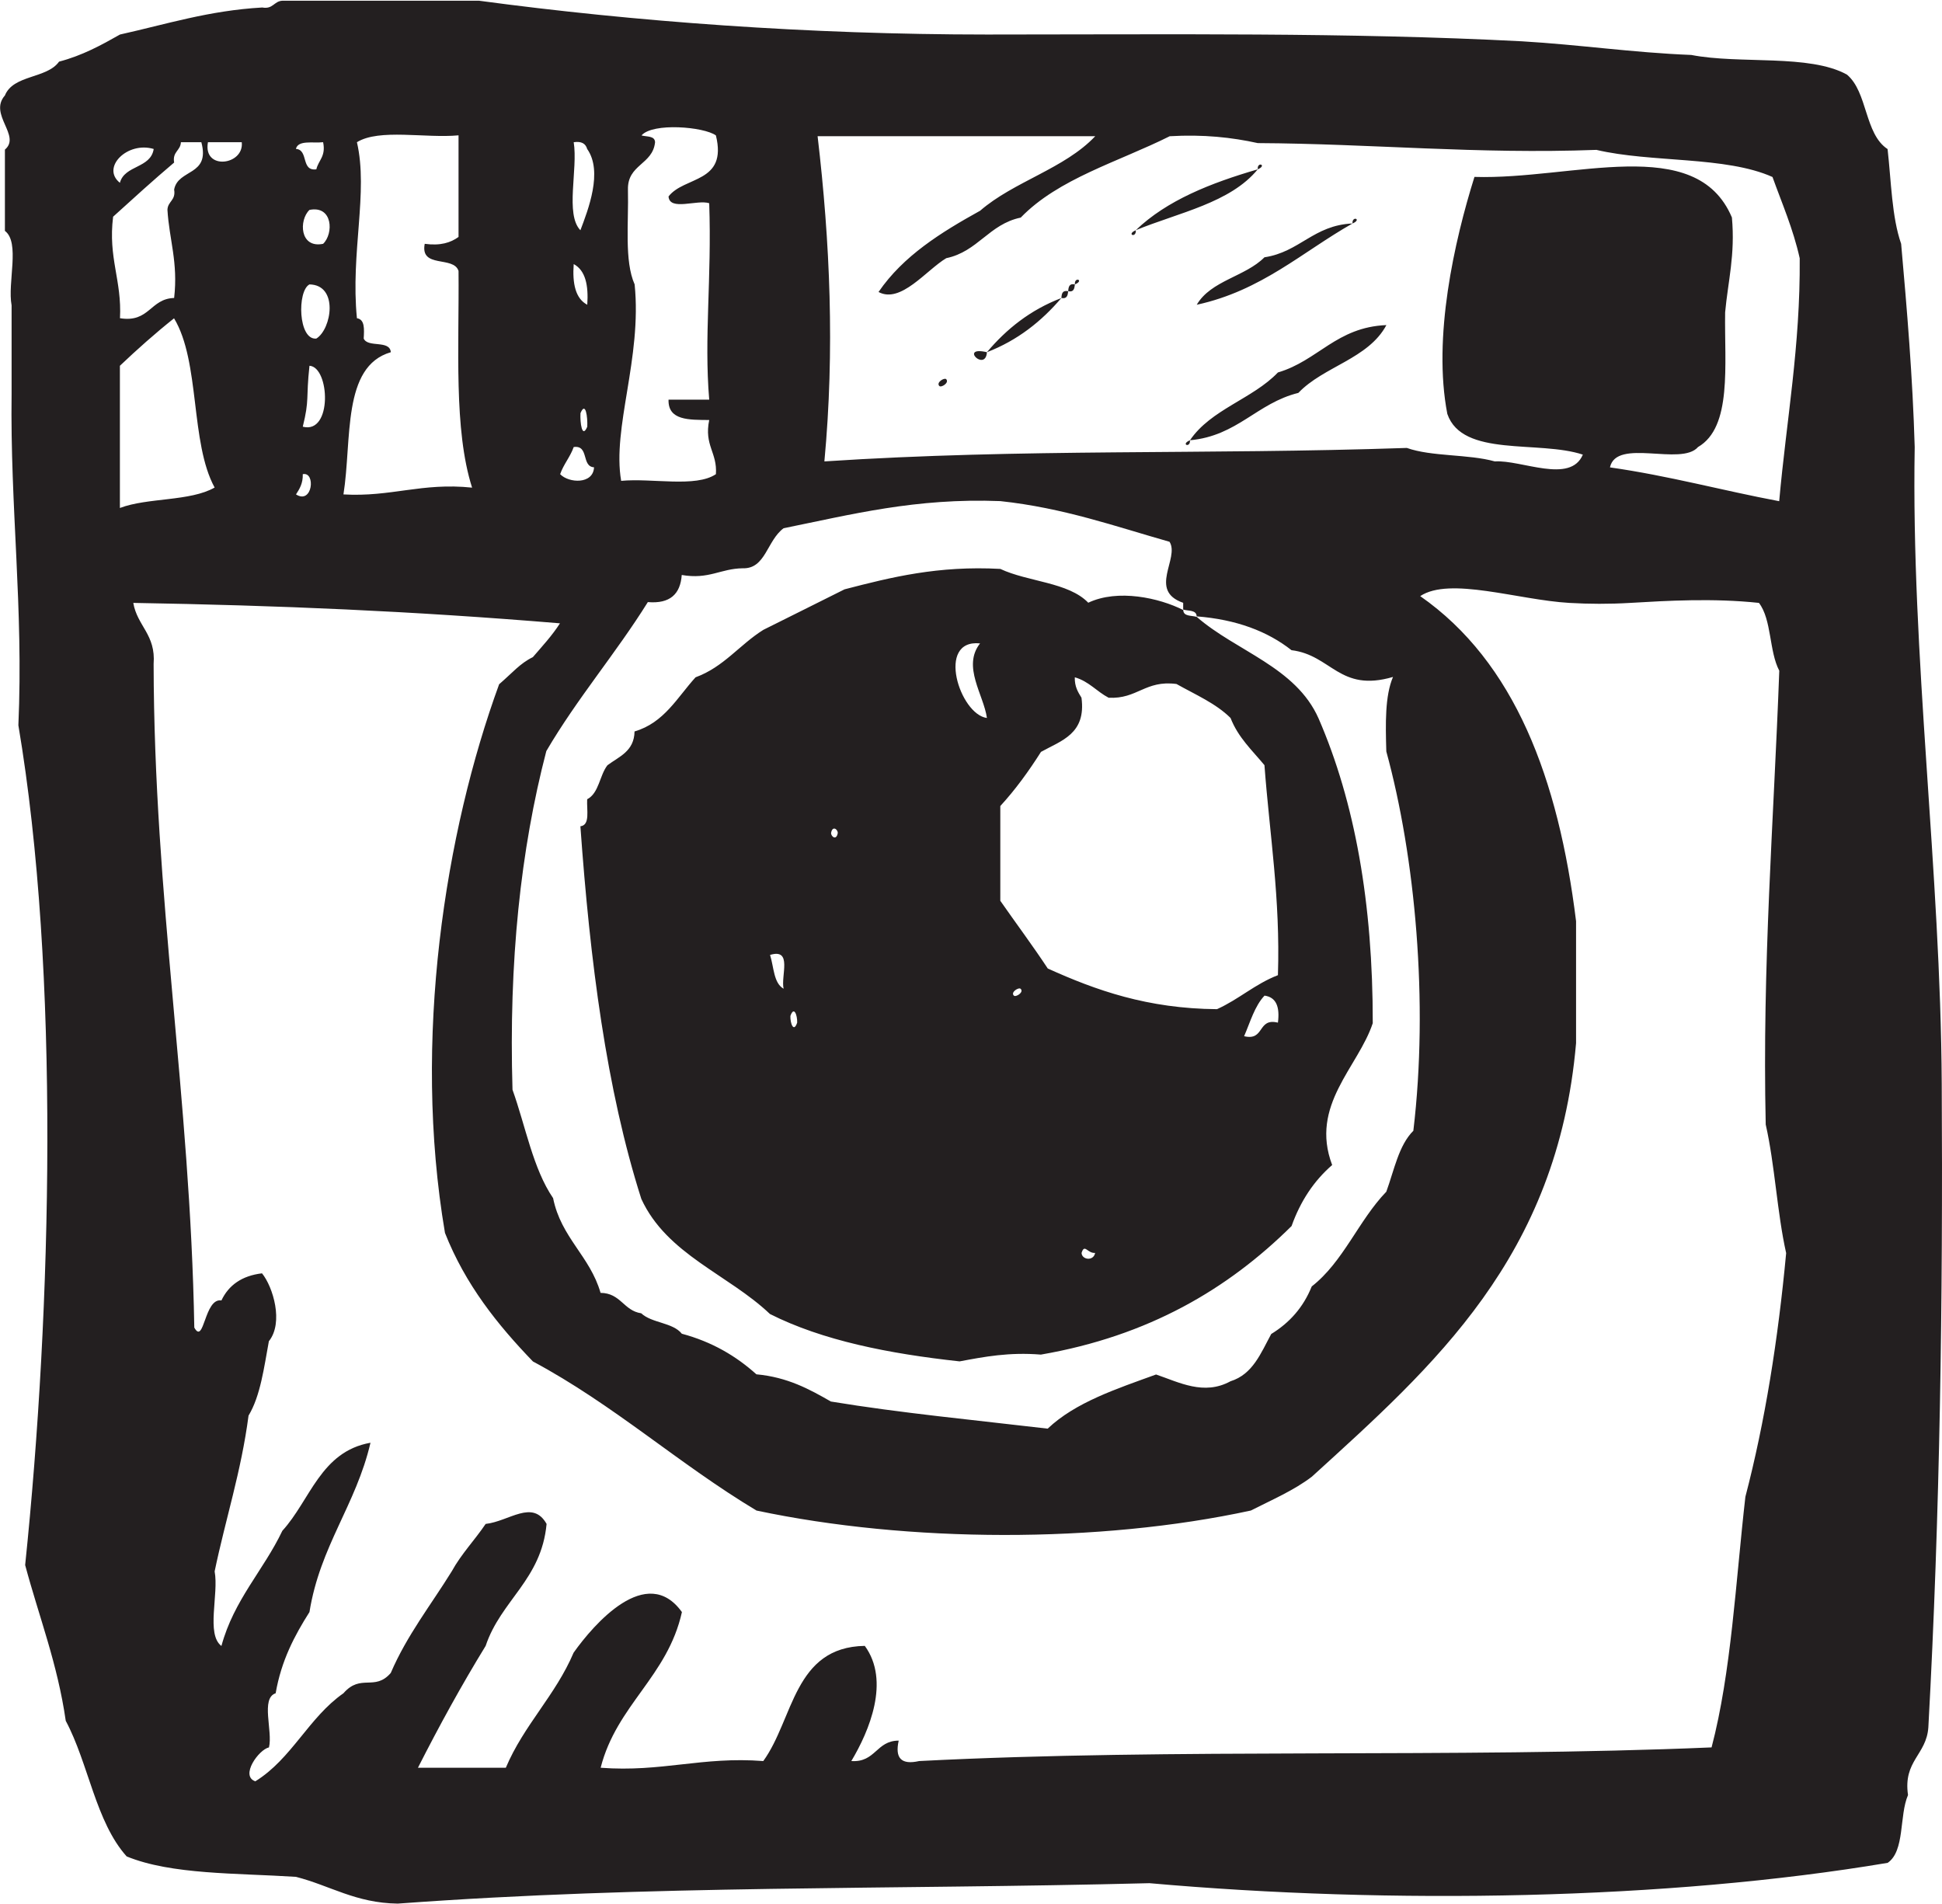
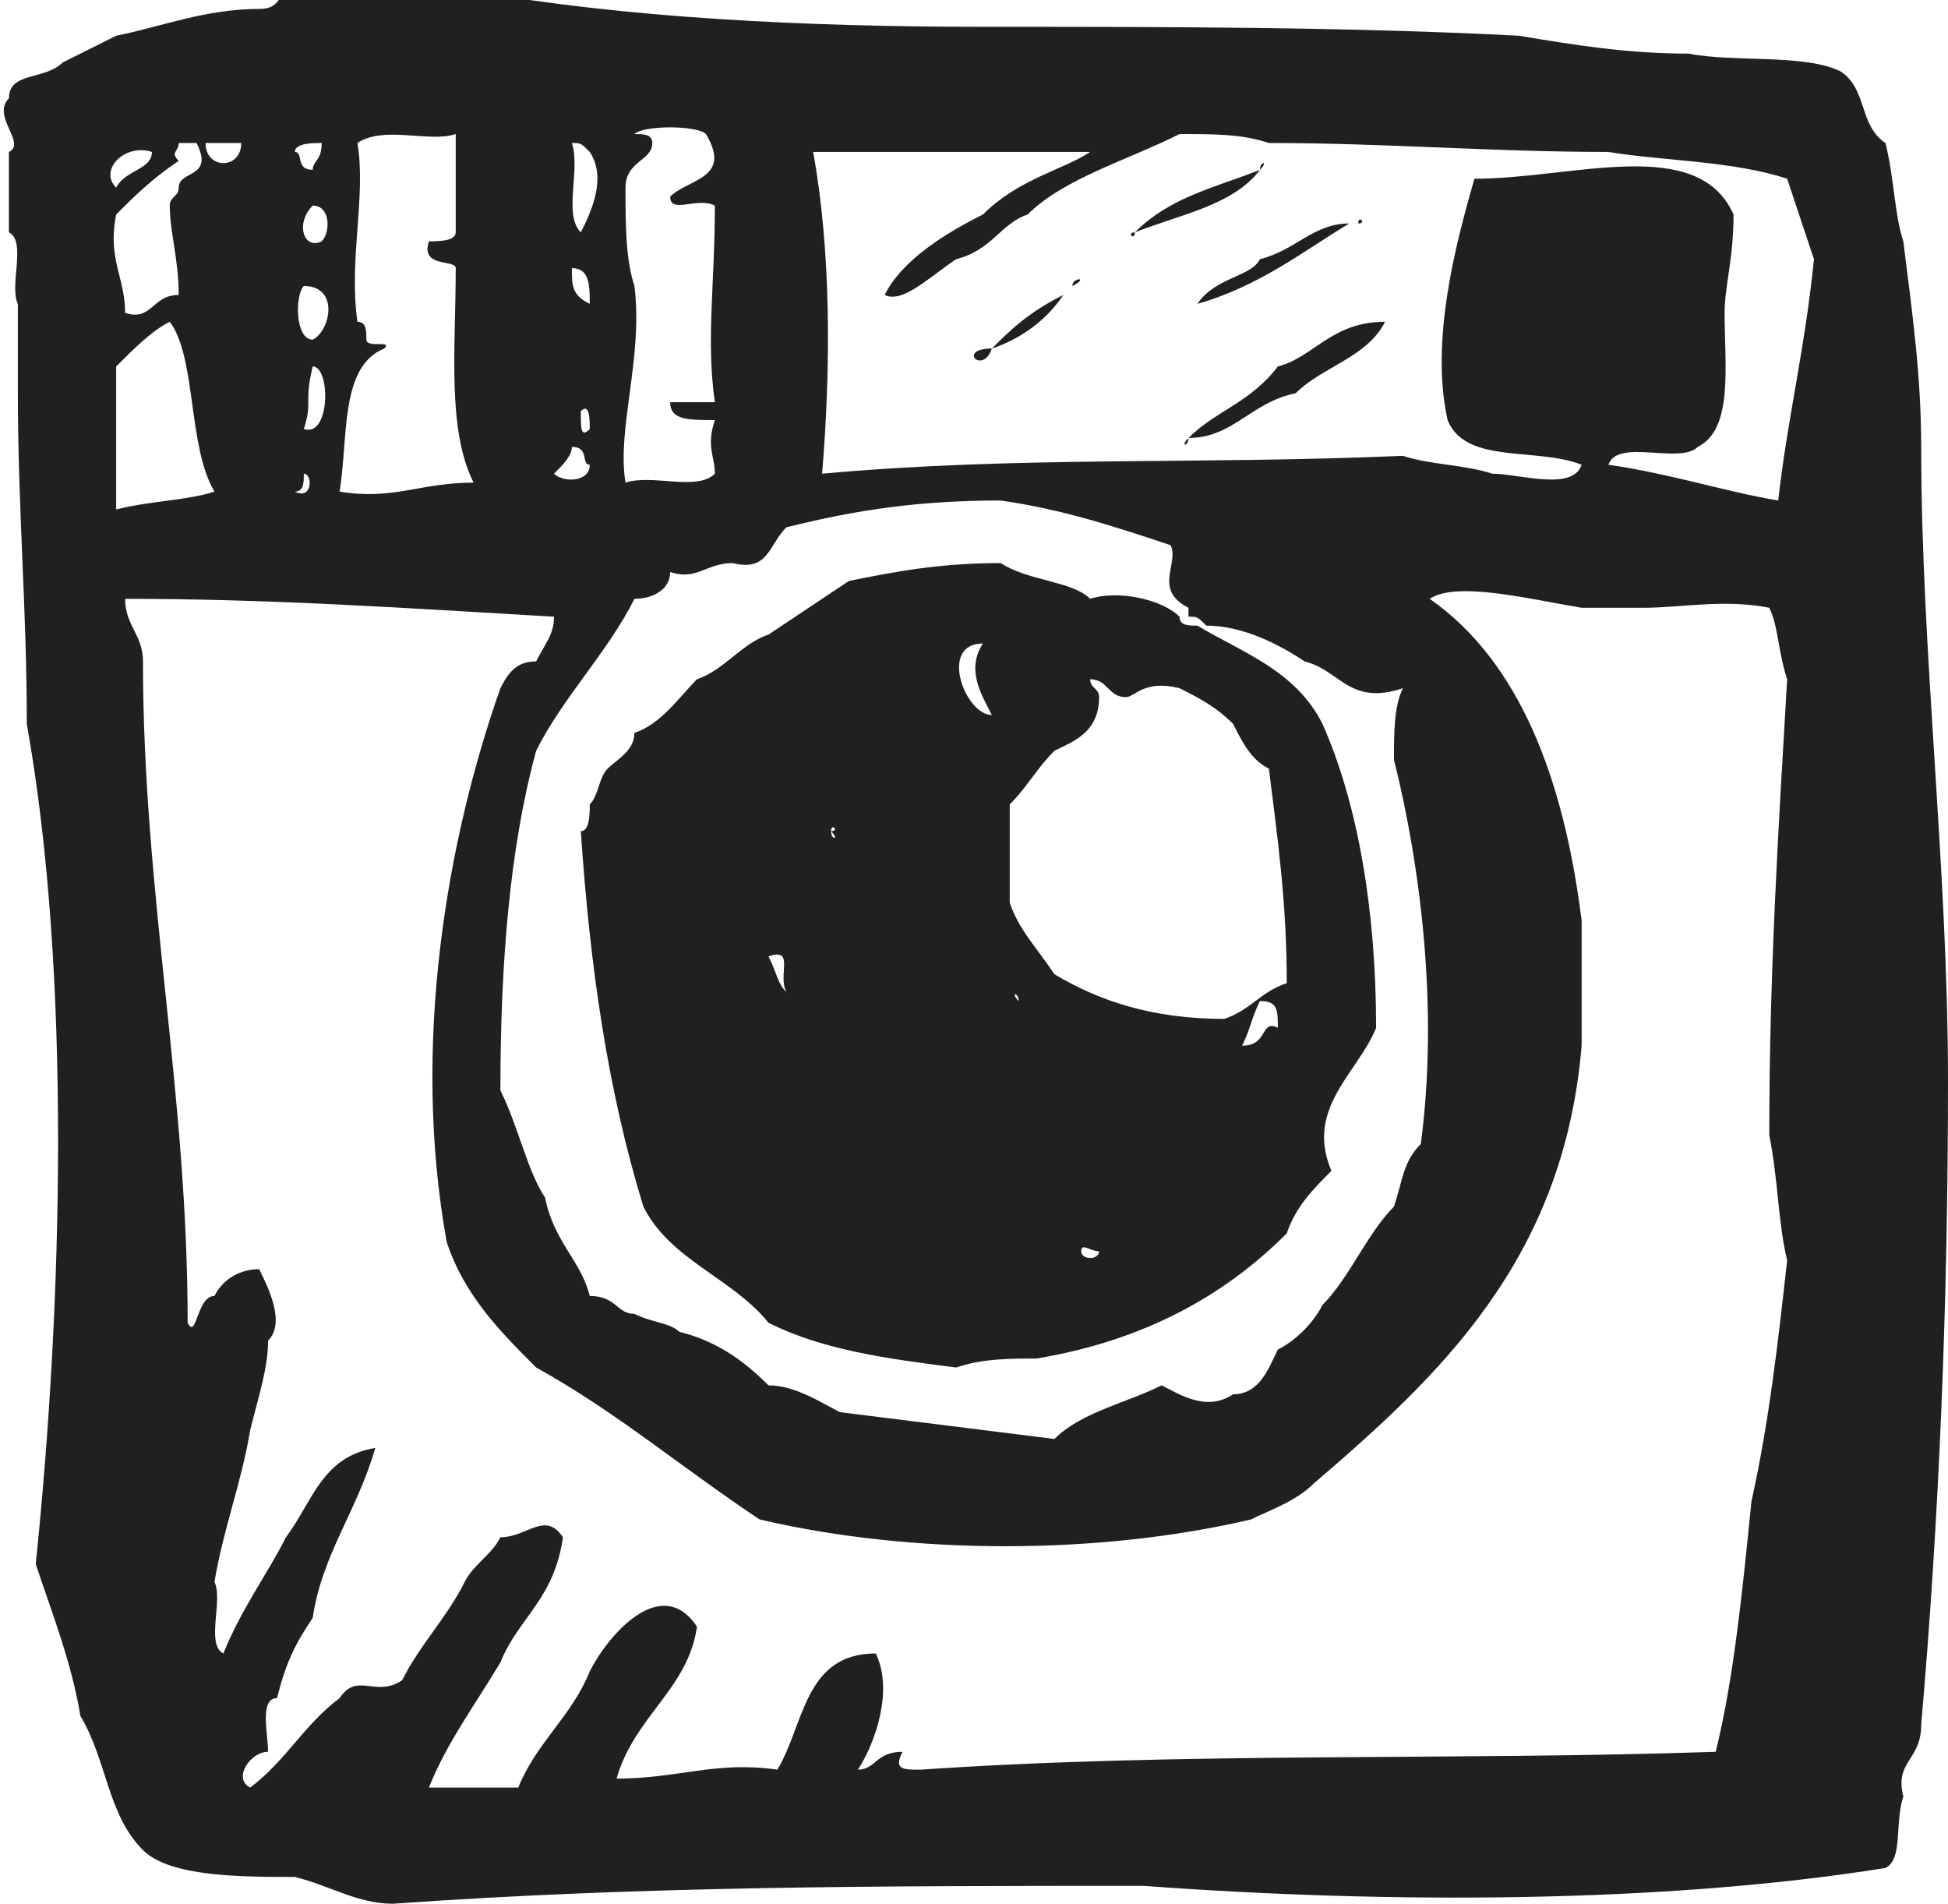
- <svg xmlns="http://www.w3.org/2000/svg" version="1.1" id="Layer_1" x="0px" y="0px" width="21.769px" height="21.334px" viewBox="53.115 53.19 21.769 21.334" enable-background="new 53.115 53.19 21.769 21.334" xml:space="preserve">
-   <g id="instagram">
-     <g>
-       <path fill="#231F20" d="M74.881,65.336c-0.013-2.395-0.344-4.788-0.303-7.135c-0.023-0.788-0.086-1.535-0.152-2.278 c-0.105-0.3-0.111-0.699-0.152-1.062c-0.26-0.17-0.222-0.64-0.456-0.835c-0.423-0.233-1.201-0.114-1.744-0.22 c-0.657-0.026-1.254-0.115-1.899-0.153c-1.936-0.101-3.973-0.076-5.996-0.076c-2.001,0-3.954-0.145-5.695-0.379h-2.202 c-0.097,0.004-0.105,0.098-0.227,0.076c-0.599,0.034-1.077,0.188-1.595,0.303c-0.21,0.119-0.421,0.235-0.683,0.304 c-0.136,0.192-0.513,0.145-0.607,0.379c-0.186,0.212,0.185,0.451,0,0.607v0.911c0.173,0.13,0.027,0.58,0.075,0.835v0.987 c-0.017,1.281,0.134,2.397,0.076,3.72c0.467,2.762,0.374,6.537,0.076,9.413c0.155,0.579,0.363,1.105,0.455,1.746 c0.256,0.479,0.335,1.133,0.683,1.52c0.502,0.206,1.233,0.186,1.898,0.229c0.383,0.098,0.667,0.293,1.14,0.30 c2.843-0.21,5.496-0.154,8.427-0.229c2.704,0.24,5.802,0.188,8.275-0.228c0.195-0.134,0.128-0.529,0.228-0.76 c-0.056-0.385,0.207-0.449,0.228-0.759C74.862,70.157,74.895,67.763,74.881,65.336z M61.899,59.111 c0.757-0.153,1.48-0.341,2.429-0.304c0.71,0.076,1.287,0.283,1.897,0.456c0.116,0.184-0.243,0.547,0.153,0.684v0.076 c0.059,0.017,0.149,0.002,0.151,0.076c0.445,0.035,0.794,0.167,1.063,0.379c0.45,0.055,0.536,0.476,1.138,0.3 c-0.091,0.213-0.084,0.524-0.075,0.835c0.324,1.183,0.475,2.81,0.303,4.252c-0.164,0.163-0.215,0.442-0.303,0.683 c-0.311,0.322-0.481,0.785-0.836,1.062c-0.095,0.236-0.25,0.408-0.454,0.533c-0.116,0.213-0.206,0.452-0.457,0.53 c-0.298,0.163-0.577,0.011-0.834-0.076c-0.446,0.162-0.904,0.312-1.215,0.607c-0.816-0.096-1.648-0.175-2.43-0.304 c-0.242-0.139-0.487-0.273-0.835-0.305c-0.227-0.204-0.496-0.364-0.836-0.455c-0.101-0.127-0.337-0.118-0.455-0.229 c-0.198-0.029-0.229-0.227-0.456-0.229c-0.118-0.412-0.443-0.618-0.532-1.062c-0.226-0.331-0.308-0.805-0.455-1.215 c-0.043-1.434,0.091-2.692,0.379-3.796c0.346-0.591,0.779-1.094,1.138-1.67c0.249,0.021,0.365-0.09,0.38-0.304 c0.306,0.053,0.434-0.072,0.684-0.075C61.698,59.568,61.71,59.251,61.899,59.111z M60.229,56.378 c-0.117-0.263-0.066-0.691-0.075-1.062c-0.007-0.285,0.278-0.279,0.304-0.532c-0.003-0.074-0.093-0.059-0.152-0.076 c0.126-0.146,0.701-0.097,0.834,0c0.132,0.537-0.354,0.455-0.531,0.684c0.011,0.167,0.322,0.032,0.456,0.076 c0.029,0.854-0.059,1.496,0,2.202h-0.456c-0.007,0.234,0.229,0.226,0.456,0.228c-0.059,0.286,0.092,0.363,0.075,0.607 c-0.226,0.153-0.716,0.042-1.062,0.075C59.975,57.986,60.313,57.205,60.229,56.378z M59.546,54.784 c0.088-0.013,0.134,0.016,0.151,0.076c0.179,0.253,0.01,0.683-0.076,0.911C59.448,55.592,59.595,55.089,59.546,54.784z M59.698,56.606c-0.132-0.069-0.168-0.237-0.152-0.456C59.678,56.221,59.713,56.388,59.698,56.606z M59.698,57.973 c-0.058,0.139-0.082-0.045-0.076-0.152C59.68,57.682,59.703,57.866,59.698,57.973z M59.546,58.201 c0.175-0.024,0.084,0.219,0.228,0.227c-0.009,0.193-0.283,0.179-0.38,0.077C59.433,58.393,59.507,58.312,59.546,58.201z M57.192,56.985c0.006-0.108,0.013-0.214-0.076-0.228c-0.073-0.733,0.13-1.415,0-1.973c0.25-0.155,0.769-0.042,1.139-0.077v1.139 c-0.088,0.064-0.203,0.101-0.379,0.077c-0.054,0.28,0.324,0.131,0.379,0.304c0.008,0.853-0.056,1.777,0.152,2.429 c-0.565-0.059-0.906,0.107-1.442,0.076c0.097-0.612-0.019-1.435,0.531-1.594C57.484,56.997,57.239,57.091,57.192,56.985z M56.661,56.985c-0.204,0.021-0.217-0.534-0.077-0.607C56.912,56.384,56.833,56.879,56.661,56.985z M56.509,57.973 c0.077-0.312,0.034-0.304,0.075-0.683C56.812,57.303,56.844,58.06,56.509,57.973z M56.737,55.923 c-0.263,0.054-0.273-0.266-0.153-0.38C56.847,55.49,56.856,55.81,56.737,55.923z M56.737,54.784 c0.033,0.159-0.052,0.201-0.076,0.304c-0.176,0.023-0.084-0.219-0.229-0.229C56.457,54.757,56.623,54.797,56.737,54.784z M56.509,58.505c0.148-0.031,0.11,0.345-0.076,0.227C56.473,58.67,56.512,58.608,56.509,58.505z M55.825,54.784 c0.029,0.259-0.438,0.32-0.379,0H55.825z M54.838,54.86c-0.034,0.219-0.326,0.179-0.379,0.379 C54.245,55.069,54.543,54.771,54.838,54.86z M54.383,55.619c0.226-0.205,0.451-0.41,0.684-0.607 c-0.021-0.123,0.071-0.131,0.076-0.228h0.229c0.102,0.381-0.261,0.296-0.305,0.531c0.021,0.122-0.072,0.131-0.075,0.227 c0.02,0.335,0.121,0.588,0.075,0.988c-0.27,0.008-0.276,0.28-0.607,0.227C54.482,56.329,54.325,56.083,54.383,55.619z M54.459,58.884V57.29c0.195-0.185,0.396-0.364,0.607-0.532c0.295,0.489,0.179,1.392,0.455,1.897 C55.246,58.812,54.771,58.766,54.459,58.884z M72.68,69.968c-0.109,0.954-0.158,1.968-0.379,2.809 c-2.89,0.123-6.02,0.005-8.883,0.153c-0.199,0.045-0.273-0.031-0.229-0.229c-0.253,0-0.258,0.247-0.531,0.229 c0.201-0.336,0.438-0.898,0.151-1.291c-0.797,0.013-0.797,0.821-1.138,1.291c-0.686-0.053-1.137,0.127-1.823,0.075 c0.18-0.705,0.75-1.021,0.911-1.745c-0.395-0.55-0.989,0.138-1.214,0.455c-0.204,0.48-0.557,0.81-0.76,1.29H57.8 c0.238-0.469,0.489-0.926,0.759-1.366c0.171-0.512,0.625-0.741,0.683-1.367c-0.157-0.28-0.42-0.029-0.683,0 c-0.123,0.182-0.272,0.335-0.38,0.531c-0.232,0.376-0.501,0.714-0.684,1.14c-0.181,0.208-0.335,0.003-0.53,0.227 c-0.389,0.271-0.581,0.736-0.988,0.987c-0.174-0.06,0.039-0.356,0.153-0.38c0.045-0.181-0.096-0.55,0.075-0.607 c0.063-0.366,0.212-0.647,0.379-0.91c0.119-0.742,0.521-1.199,0.684-1.898c-0.559,0.099-0.674,0.643-0.988,0.987 c-0.212,0.445-0.542,0.772-0.683,1.291c-0.174-0.131-0.028-0.58-0.076-0.836c0.122-0.586,0.298-1.119,0.38-1.746 c0.133-0.22,0.173-0.535,0.228-0.834c0.168-0.209,0.046-0.61-0.077-0.761c-0.226,0.027-0.374,0.133-0.455,0.304 c-0.192-0.032-0.193,0.506-0.304,0.304c-0.045-2.587-0.451-4.812-0.456-7.438c0.026-0.331-0.183-0.424-0.228-0.685 c1.629,0.028,3.121,0.091,4.783,0.229c-0.089,0.139-0.199,0.257-0.304,0.379c-0.144,0.07-0.226,0.173-0.378,0.304 c-0.604,1.653-0.975,3.984-0.607,6.15c0.229,0.58,0.589,1.029,0.986,1.441c0.907,0.485,1.635,1.149,2.506,1.671 c1.701,0.361,3.84,0.369,5.541,0c0.236-0.12,0.484-0.226,0.685-0.38c1.364-1.242,2.753-2.459,2.961-4.859v-1.367 c-0.197-1.598-0.688-2.905-1.747-3.644c0.331-0.22,1.099,0.043,1.67,0.076c0.223,0.013,0.447,0.014,0.684,0 c0.408-0.024,0.928-0.055,1.443,0c0.144,0.187,0.113,0.544,0.228,0.76c-0.062,1.684-0.192,3.3-0.152,5.087 c0.103,0.454,0.127,0.986,0.229,1.441C73.046,68.209,72.9,69.126,72.68,69.968z M73.059,58.808 c-0.639-0.12-1.232-0.284-1.897-0.379c0.072-0.333,0.799-0.01,0.987-0.228c0.385-0.223,0.295-0.92,0.304-1.51 c0.032-0.348,0.114-0.644,0.076-1.063c-0.401-0.951-1.783-0.421-2.886-0.455c-0.225,0.718-0.47,1.8-0.304,2.657 c0.169,0.49,1.024,0.292,1.519,0.456c-0.14,0.332-0.688,0.057-0.987,0.076c-0.296-0.083-0.707-0.052-0.986-0.151 c-2.285,0.078-4.284,0.004-6.529,0.151c0.117-1.248,0.063-2.465-0.076-3.645h3.112c-0.344,0.364-0.912,0.507-1.29,0.835 c-0.44,0.244-0.861,0.505-1.139,0.911c0.249,0.134,0.535-0.245,0.759-0.379c0.355-0.074,0.479-0.381,0.835-0.455 c0.423-0.438,1.096-0.625,1.67-0.912c0.378-0.022,0.697,0.013,0.987,0.077c1.283,0.007,2.456,0.126,3.796,0.076 c0.614,0.145,1.45,0.069,1.974,0.304c0.107,0.298,0.231,0.579,0.305,0.911C73.297,57.071,73.14,57.901,73.059,58.808z M67.214,55.088C67.324,55.041,67.205,54.996,67.214,55.088L67.214,55.088z M67.214,55.088c-0.529,0.154-1.019,0.348-1.367,0.682 C66.331,55.572,66.906,55.464,67.214,55.088z M68.276,55.695C68.387,55.648,68.269,55.604,68.276,55.695L68.276,55.695z M66.53,56.606c0.727-0.158,1.181-0.591,1.746-0.911c-0.437,0.019-0.592,0.32-0.987,0.379 C67.074,56.291,66.689,56.334,66.53,56.606z M65.847,55.771C65.736,55.818,65.854,55.863,65.847,55.771L65.847,55.771z M65.164,56.378C65.274,56.332,65.156,56.286,65.164,56.378L65.164,56.378z M65.089,56.454c0.063,0.014,0.07-0.03,0.075-0.076 C65.1,56.364,65.092,56.408,65.089,56.454z M65.012,56.53c0.064,0.014,0.072-0.03,0.077-0.076 C65.022,56.441,65.017,56.483,65.012,56.53z M64.178,57.138c0.346-0.134,0.613-0.348,0.834-0.607 C64.664,56.664,64.397,56.878,64.178,57.138z M66.454,58.125c0.533-0.049,0.749-0.416,1.215-0.531 c0.284-0.298,0.784-0.381,0.987-0.76c-0.56,0.023-0.766,0.399-1.216,0.531C67.156,57.662,66.689,57.778,66.454,58.125z M64.178,57.138C63.861,57.064,64.162,57.365,64.178,57.138L64.178,57.138z M63.645,57.517c0.021,0.021,0.115-0.037,0.076-0.077 C63.7,57.42,63.605,57.478,63.645,57.517z M66.454,58.125C66.344,58.172,66.461,58.216,66.454,58.125L66.454,58.125z M65.314,59.946c-0.223-0.231-0.676-0.233-0.986-0.379c-0.697-0.038-1.223,0.093-1.746,0.229c-0.304,0.151-0.607,0.304-0.91,0.454 c-0.266,0.166-0.444,0.417-0.76,0.532c-0.205,0.225-0.352,0.51-0.684,0.607c-0.004,0.223-0.173,0.281-0.304,0.379 c-0.089,0.115-0.094,0.312-0.227,0.381c-0.007,0.12,0.036,0.29-0.076,0.303c0.108,1.512,0.291,2.948,0.683,4.177 c0.287,0.623,0.975,0.846,1.442,1.29c0.589,0.297,1.328,0.444,2.126,0.531c0.277-0.052,0.553-0.105,0.911-0.076 c1.209-0.209,2.098-0.736,2.81-1.441c0.1-0.281,0.252-0.508,0.455-0.684c-0.254-0.671,0.293-1.098,0.455-1.59 c0.002-1.344-0.201-2.48-0.607-3.415c-0.256-0.579-0.92-0.751-1.366-1.139c-0.059-0.018-0.15-0.003-0.151-0.077 C66.11,59.892,65.646,59.789,65.314,59.946z M61.899,64.273c-0.113-0.063-0.109-0.244-0.152-0.379 C62.003,63.816,61.865,64.131,61.899,64.273z M61.975,64.578c0.041-0.117,0.079-0.006,0.076,0.075 C62.011,64.771,61.972,64.658,61.975,64.578z M62.431,62.527c0.015-0.086,0.075-0.042,0.075,0 C62.492,62.614,62.431,62.57,62.431,62.527z M64.101,60.402c-0.203,0.258,0.041,0.576,0.077,0.836 C63.873,61.199,63.604,60.351,64.101,60.402z M64.48,64.35c-0.04-0.038,0.055-0.097,0.076-0.076 C64.596,64.312,64.502,64.371,64.48,64.35z M65.239,67.234c0.034-0.109,0.066,0.008,0.152,0 C65.373,67.331,65.241,67.311,65.239,67.234z M67.44,64.653c-0.233-0.057-0.145,0.208-0.379,0.152 c0.069-0.159,0.118-0.338,0.229-0.455C67.424,64.369,67.462,64.48,67.44,64.653z M66.303,60.857 c0.211,0.119,0.441,0.217,0.606,0.381c0.085,0.219,0.243,0.363,0.38,0.529c0.058,0.778,0.179,1.492,0.151,2.354 c-0.257,0.099-0.438,0.271-0.683,0.381c-0.78-0.006-1.358-0.212-1.897-0.456c-0.171-0.259-0.355-0.505-0.532-0.759v-1.062 c0.17-0.185,0.319-0.391,0.456-0.607c0.228-0.127,0.508-0.201,0.454-0.607c-0.038-0.062-0.078-0.124-0.075-0.229 c0.158,0.045,0.245,0.159,0.379,0.229C65.865,61.028,65.952,60.811,66.303,60.857z" />
-     </g>
-   </g>
+ <svg xmlns="http://www.w3.org/2000/svg" version="1.1" width="21.8" height="21.3" viewBox="0 0 21.8 21.3">
+   <path fill="#221f1f" d="M21.8,12.1c0-2.4-0.3-4.8-0.3-7.1c0-0.8-0.1-1.5-0.2-2.3c-0.1-0.3-0.1-0.7-0.2-1.1c-0.3-0.2-0.2-0.6-0.5-0.8 c-0.4-0.2-1.2-0.1-1.7-0.2c-0.7,0-1.3-0.1-1.9-0.2c-1.9-0.1-4-0.1-6-0.1c-2,0-4-0.1-5.7-0.4H3.2C3.1,0,3.1,0.1,2.9,0.1 c-0.6,0-1.1,0.2-1.6,0.3C1.1,0.5,0.9,0.6,0.7,0.7C0.5,0.9,0.1,0.8,0.1,1.1c-0.2,0.2,0.2,0.5,0,0.6v0.9c0.2,0.1,0,0.6,0.1,0.8v1 c0,1.3,0.1,2.4,0.1,3.7c0.5,2.8,0.4,6.5,0.1,9.4c0.2,0.6,0.4,1.1,0.5,1.7c0.3,0.5,0.3,1.1,0.7,1.5C1.9,21,2.7,21,3.3,21 c0.4,0.1,0.7,0.3,1.1,0.3c2.8-0.2,5.5-0.2,8.4-0.2c2.7,0.2,5.8,0.2,8.3-0.2c0.2-0.1,0.1-0.5,0.2-0.8c-0.1-0.4,0.2-0.4,0.2-0.8 C21.7,17,21.8,14.6,21.8,12.1z M8.8,5.9c0.8-0.2,1.5-0.3,2.4-0.3c0.7,0.1,1.3,0.3,1.9,0.5c0.1,0.2-0.2,0.5,0.2,0.7v0.1 c0.1,0,0.1,0,0.2,0.1c0.4,0,0.8,0.2,1.1,0.4c0.4,0.1,0.5,0.5,1.1,0.3c-0.1,0.2-0.1,0.5-0.1,0.8c0.3,1.2,0.5,2.8,0.3,4.3 c-0.2,0.2-0.2,0.4-0.3,0.7c-0.3,0.3-0.5,0.8-0.8,1.1c-0.1,0.2-0.3,0.4-0.5,0.5c-0.1,0.2-0.2,0.5-0.5,0.5c-0.3,0.2-0.6,0-0.8-0.1 c-0.4,0.2-0.9,0.3-1.2,0.6c-0.8-0.1-1.6-0.2-2.4-0.3c-0.2-0.1-0.5-0.3-0.8-0.3C8.3,15.2,8,15,7.6,14.9c-0.1-0.1-0.3-0.1-0.5-0.2 c-0.2,0-0.2-0.2-0.5-0.2c-0.1-0.4-0.4-0.6-0.5-1.1c-0.2-0.3-0.3-0.8-0.5-1.2c0-1.4,0.1-2.7,0.4-3.8c0.3-0.6,0.8-1.1,1.1-1.7 c0.2,0,0.4-0.1,0.4-0.3c0.3,0.1,0.4-0.1,0.7-0.1C8.6,6.4,8.6,6.1,8.8,5.9z M7.1,3.2C7,2.9,7,2.5,7,2.1c0-0.3,0.3-0.3,0.3-0.5 c0-0.1-0.1-0.1-0.2-0.1c0.1-0.1,0.7-0.1,0.8,0C8.2,2,7.7,2,7.5,2.2c0,0.2,0.3,0,0.5,0.1c0,0.9-0.1,1.5,0,2.2H7.5 c0,0.2,0.2,0.2,0.5,0.2C7.9,5,8,5.1,8,5.3C7.8,5.5,7.3,5.3,7,5.4C6.9,4.8,7.2,4,7.1,3.2z M6.4,1.6c0.1,0,0.1,0,0.2,0.1 c0.2,0.3,0,0.7-0.1,0.9C6.3,2.4,6.5,1.9,6.4,1.6z M6.6,3.4C6.4,3.3,6.4,3.2,6.4,3C6.6,3,6.6,3.2,6.6,3.4z M6.6,4.8 c-0.1,0.1-0.1,0-0.1-0.2C6.6,4.5,6.6,4.7,6.6,4.8z M6.4,5c0.2,0,0.1,0.2,0.2,0.2c0,0.2-0.3,0.2-0.4,0.1C6.3,5.2,6.4,5.1,6.4,5z  M4.1,3.8c0-0.1,0-0.2-0.1-0.2c-0.1-0.7,0.1-1.4,0-2c0.3-0.2,0.8,0,1.1-0.1v1.1C5.1,2.7,4.9,2.7,4.8,2.7C4.7,3,5.1,2.9,5.1,3 c0,0.9-0.1,1.8,0.2,2.4C4.7,5.4,4.4,5.6,3.8,5.5c0.1-0.6,0-1.4,0.5-1.6C4.4,3.8,4.1,3.9,4.1,3.8z M3.5,3.8c-0.2,0-0.2-0.5-0.1-0.6 C3.8,3.2,3.7,3.7,3.5,3.8z M3.4,4.8c0.1-0.3,0-0.3,0.1-0.7C3.7,4.1,3.7,4.9,3.4,4.8z M3.6,2.7C3.4,2.8,3.3,2.5,3.5,2.3 C3.7,2.3,3.7,2.6,3.6,2.7z M3.6,1.6c0,0.2-0.1,0.2-0.1,0.3c-0.2,0-0.1-0.2-0.2-0.2C3.3,1.6,3.5,1.6,3.6,1.6z M3.4,5.3 c0.1,0,0.1,0.3-0.1,0.2C3.4,5.5,3.4,5.4,3.4,5.3z M2.7,1.6c0,0.3-0.4,0.3-0.4,0H2.7z M1.7,1.7c0,0.2-0.3,0.2-0.4,0.4 C1.1,1.9,1.4,1.6,1.7,1.7z M1.3,2.4C1.5,2.2,1.7,2,2,1.8C1.9,1.7,2,1.7,2,1.6h0.2C2.4,2,2,1.9,2,2.1c0,0.1-0.1,0.1-0.1,0.2 c0,0.3,0.1,0.6,0.1,1c-0.3,0-0.3,0.3-0.6,0.2C1.4,3.1,1.2,2.9,1.3,2.4z M1.3,5.7V4.1c0.2-0.2,0.4-0.4,0.6-0.5C2.2,4,2.1,5,2.4,5.5 C2.1,5.6,1.7,5.6,1.3,5.7z M19.6,16.8c-0.1,1-0.2,2-0.4,2.8c-2.9,0.1-6,0-8.9,0.2c-0.2,0-0.3,0-0.2-0.2c-0.3,0-0.3,0.2-0.5,0.2 c0.2-0.3,0.4-0.9,0.2-1.3c-0.8,0-0.8,0.8-1.1,1.3c-0.7-0.1-1.1,0.1-1.8,0.1c0.2-0.7,0.8-1,0.9-1.7c-0.4-0.6-1,0.1-1.2,0.5 c-0.2,0.5-0.6,0.8-0.8,1.3h-1c0.2-0.5,0.5-0.9,0.8-1.4c0.2-0.5,0.6-0.7,0.7-1.4c-0.2-0.3-0.4,0-0.7,0c-0.1,0.2-0.3,0.3-0.4,0.5 c-0.2,0.4-0.5,0.7-0.7,1.1C4.2,19,4,18.7,3.8,19c-0.4,0.3-0.6,0.7-1,1c-0.2-0.1,0-0.4,0.2-0.4c0-0.2-0.1-0.6,0.1-0.6 c0.1-0.4,0.2-0.6,0.4-0.9c0.1-0.7,0.5-1.2,0.7-1.9c-0.6,0.1-0.7,0.6-1,1c-0.2,0.4-0.5,0.8-0.7,1.3c-0.2-0.1,0-0.6-0.1-0.8 c0.1-0.6,0.3-1.1,0.4-1.7C2.9,15.6,3,15.3,3,15c0.2-0.2,0-0.6-0.1-0.8c-0.2,0-0.4,0.1-0.5,0.3c-0.2,0-0.2,0.5-0.3,0.3 c0-2.6-0.5-4.8-0.5-7.4c0-0.3-0.2-0.4-0.2-0.7c1.6,0,3.1,0.1,4.8,0.2C6.2,7.1,6.1,7.2,6,7.4C5.8,7.4,5.7,7.5,5.6,7.7 c-0.6,1.7-1,4-0.6,6.2c0.2,0.6,0.6,1,1,1.4c0.9,0.5,1.6,1.1,2.5,1.7c1.7,0.4,3.8,0.4,5.5,0c0.2-0.1,0.5-0.2,0.7-0.4 c1.4-1.2,2.8-2.5,3-4.9v-1.4c-0.2-1.6-0.7-2.9-1.7-3.6c0.3-0.2,1.1,0,1.7,0.1c0.2,0,0.4,0,0.7,0c0.4,0,0.9-0.1,1.4,0 c0.1,0.2,0.1,0.5,0.2,0.8c-0.1,1.7-0.2,3.3-0.2,5.1c0.1,0.5,0.1,1,0.2,1.4C19.9,15,19.8,15.9,19.6,16.8z M19.9,5.6 c-0.6-0.1-1.2-0.3-1.9-0.4c0.1-0.3,0.8,0,1-0.2c0.4-0.2,0.3-0.9,0.3-1.5c0-0.3,0.1-0.6,0.1-1.1C19,1.5,17.6,2,16.5,2 c-0.2,0.7-0.5,1.8-0.3,2.7c0.2,0.5,1,0.3,1.5,0.5c-0.1,0.3-0.7,0.1-1,0.1c-0.3-0.1-0.7-0.1-1-0.2c-2.3,0.1-4.3,0-6.5,0.2 c0.1-1.2,0.1-2.5-0.1-3.6h3.1C11.9,1.9,11.4,2,11,2.4c-0.4,0.2-0.9,0.5-1.1,0.9c0.2,0.1,0.5-0.2,0.8-0.4c0.4-0.1,0.5-0.4,0.8-0.5 c0.4-0.4,1.1-0.6,1.7-0.9c0.4,0,0.7,0,1,0.1c1.3,0,2.5,0.1,3.8,0.1c0.6,0.1,1.4,0.1,2,0.3c0.1,0.3,0.2,0.6,0.3,0.9 C20.2,3.9,20,4.7,19.9,5.6z M14.1,1.9C14.2,1.8,14.1,1.8,14.1,1.9L14.1,1.9z M14.1,1.9c-0.5,0.2-1,0.3-1.4,0.7 C13.2,2.4,13.8,2.3,14.1,1.9z M15.2,2.5C15.3,2.5,15.2,2.4,15.2,2.5L15.2,2.5z M13.4,3.4c0.7-0.2,1.2-0.6,1.7-0.9 c-0.4,0-0.6,0.3-1,0.4C14,3.1,13.6,3.1,13.4,3.4z M12.7,2.6C12.6,2.6,12.7,2.7,12.7,2.6L12.7,2.6z M12,3.2C12.2,3.1,12,3.1,12,3.2 L12,3.2z M12,3.3C12,3.3,12,3.2,12,3.3C12,3.2,12,3.2,12,3.3z M11.9,3.3C12,3.3,12,3.3,11.9,3.3C11.9,3.2,11.9,3.3,11.9,3.3z  M11.1,3.9c0.3-0.1,0.6-0.3,0.8-0.6C11.5,3.5,11.3,3.7,11.1,3.9z M13.3,4.9c0.5,0,0.7-0.4,1.2-0.5c0.3-0.3,0.8-0.4,1-0.8 c-0.6,0-0.8,0.4-1.2,0.5C14,4.5,13.6,4.6,13.3,4.9z M11.1,3.9C10.7,3.9,11,4.2,11.1,3.9L11.1,3.9z M10.5,4.3 C10.5,4.3,10.6,4.3,10.5,4.3C10.6,4.2,10.5,4.3,10.5,4.3z M13.3,4.9C13.2,5,13.3,5,13.3,4.9L13.3,4.9z M12.2,6.7 c-0.2-0.2-0.7-0.2-1-0.4c-0.7,0-1.2,0.1-1.7,0.2C9.2,6.7,8.9,6.9,8.6,7.1C8.3,7.2,8.1,7.5,7.8,7.6C7.6,7.8,7.4,8.1,7.1,8.2 c0,0.2-0.2,0.3-0.3,0.4C6.7,8.7,6.7,8.9,6.6,9c0,0.1,0,0.3-0.1,0.3c0.1,1.5,0.3,2.9,0.7,4.2c0.3,0.6,1,0.8,1.4,1.3 c0.6,0.3,1.3,0.4,2.1,0.5c0.3-0.1,0.6-0.1,0.9-0.1c1.2-0.2,2.1-0.7,2.8-1.4c0.1-0.3,0.3-0.5,0.5-0.7c-0.3-0.7,0.3-1.1,0.5-1.6 c0-1.3-0.2-2.5-0.6-3.4c-0.3-0.6-0.9-0.8-1.4-1.1c-0.1,0-0.2,0-0.2-0.1C13,6.7,12.5,6.6,12.2,6.7z M8.8,11.1 c-0.1-0.1-0.1-0.2-0.2-0.4C8.9,10.6,8.7,10.9,8.8,11.1z M8.9,11.4C8.9,11.3,8.9,11.4,8.9,11.4C8.9,11.6,8.9,11.5,8.9,11.4z  M9.3,9.3C9.3,9.2,9.4,9.3,9.3,9.3C9.4,9.4,9.3,9.4,9.3,9.3z M11,7.2c-0.2,0.3,0,0.6,0.1,0.8C10.8,8,10.5,7.2,11,7.2z M11.4,11.2 C11.3,11.1,11.4,11.1,11.4,11.2C11.5,11.1,11.4,11.2,11.4,11.2z M12.1,14c0-0.1,0.1,0,0.2,0C12.3,14.1,12.1,14.1,12.1,14z  M14.3,11.5c-0.2-0.1-0.1,0.2-0.4,0.2c0.1-0.2,0.1-0.3,0.2-0.5C14.3,11.2,14.3,11.3,14.3,11.5z M13.2,7.7c0.2,0.1,0.4,0.2,0.6,0.4 c0.1,0.2,0.2,0.4,0.4,0.5c0.1,0.8,0.2,1.5,0.2,2.4c-0.3,0.1-0.4,0.3-0.7,0.4c-0.8,0-1.4-0.2-1.9-0.5c-0.2-0.3-0.4-0.5-0.5-0.8V9 c0.2-0.2,0.3-0.4,0.5-0.6c0.2-0.1,0.5-0.2,0.5-0.6c0-0.1-0.1-0.1-0.1-0.2c0.2,0,0.2,0.2,0.4,0.2C12.7,7.8,12.8,7.6,13.2,7.7z" />
</svg>
